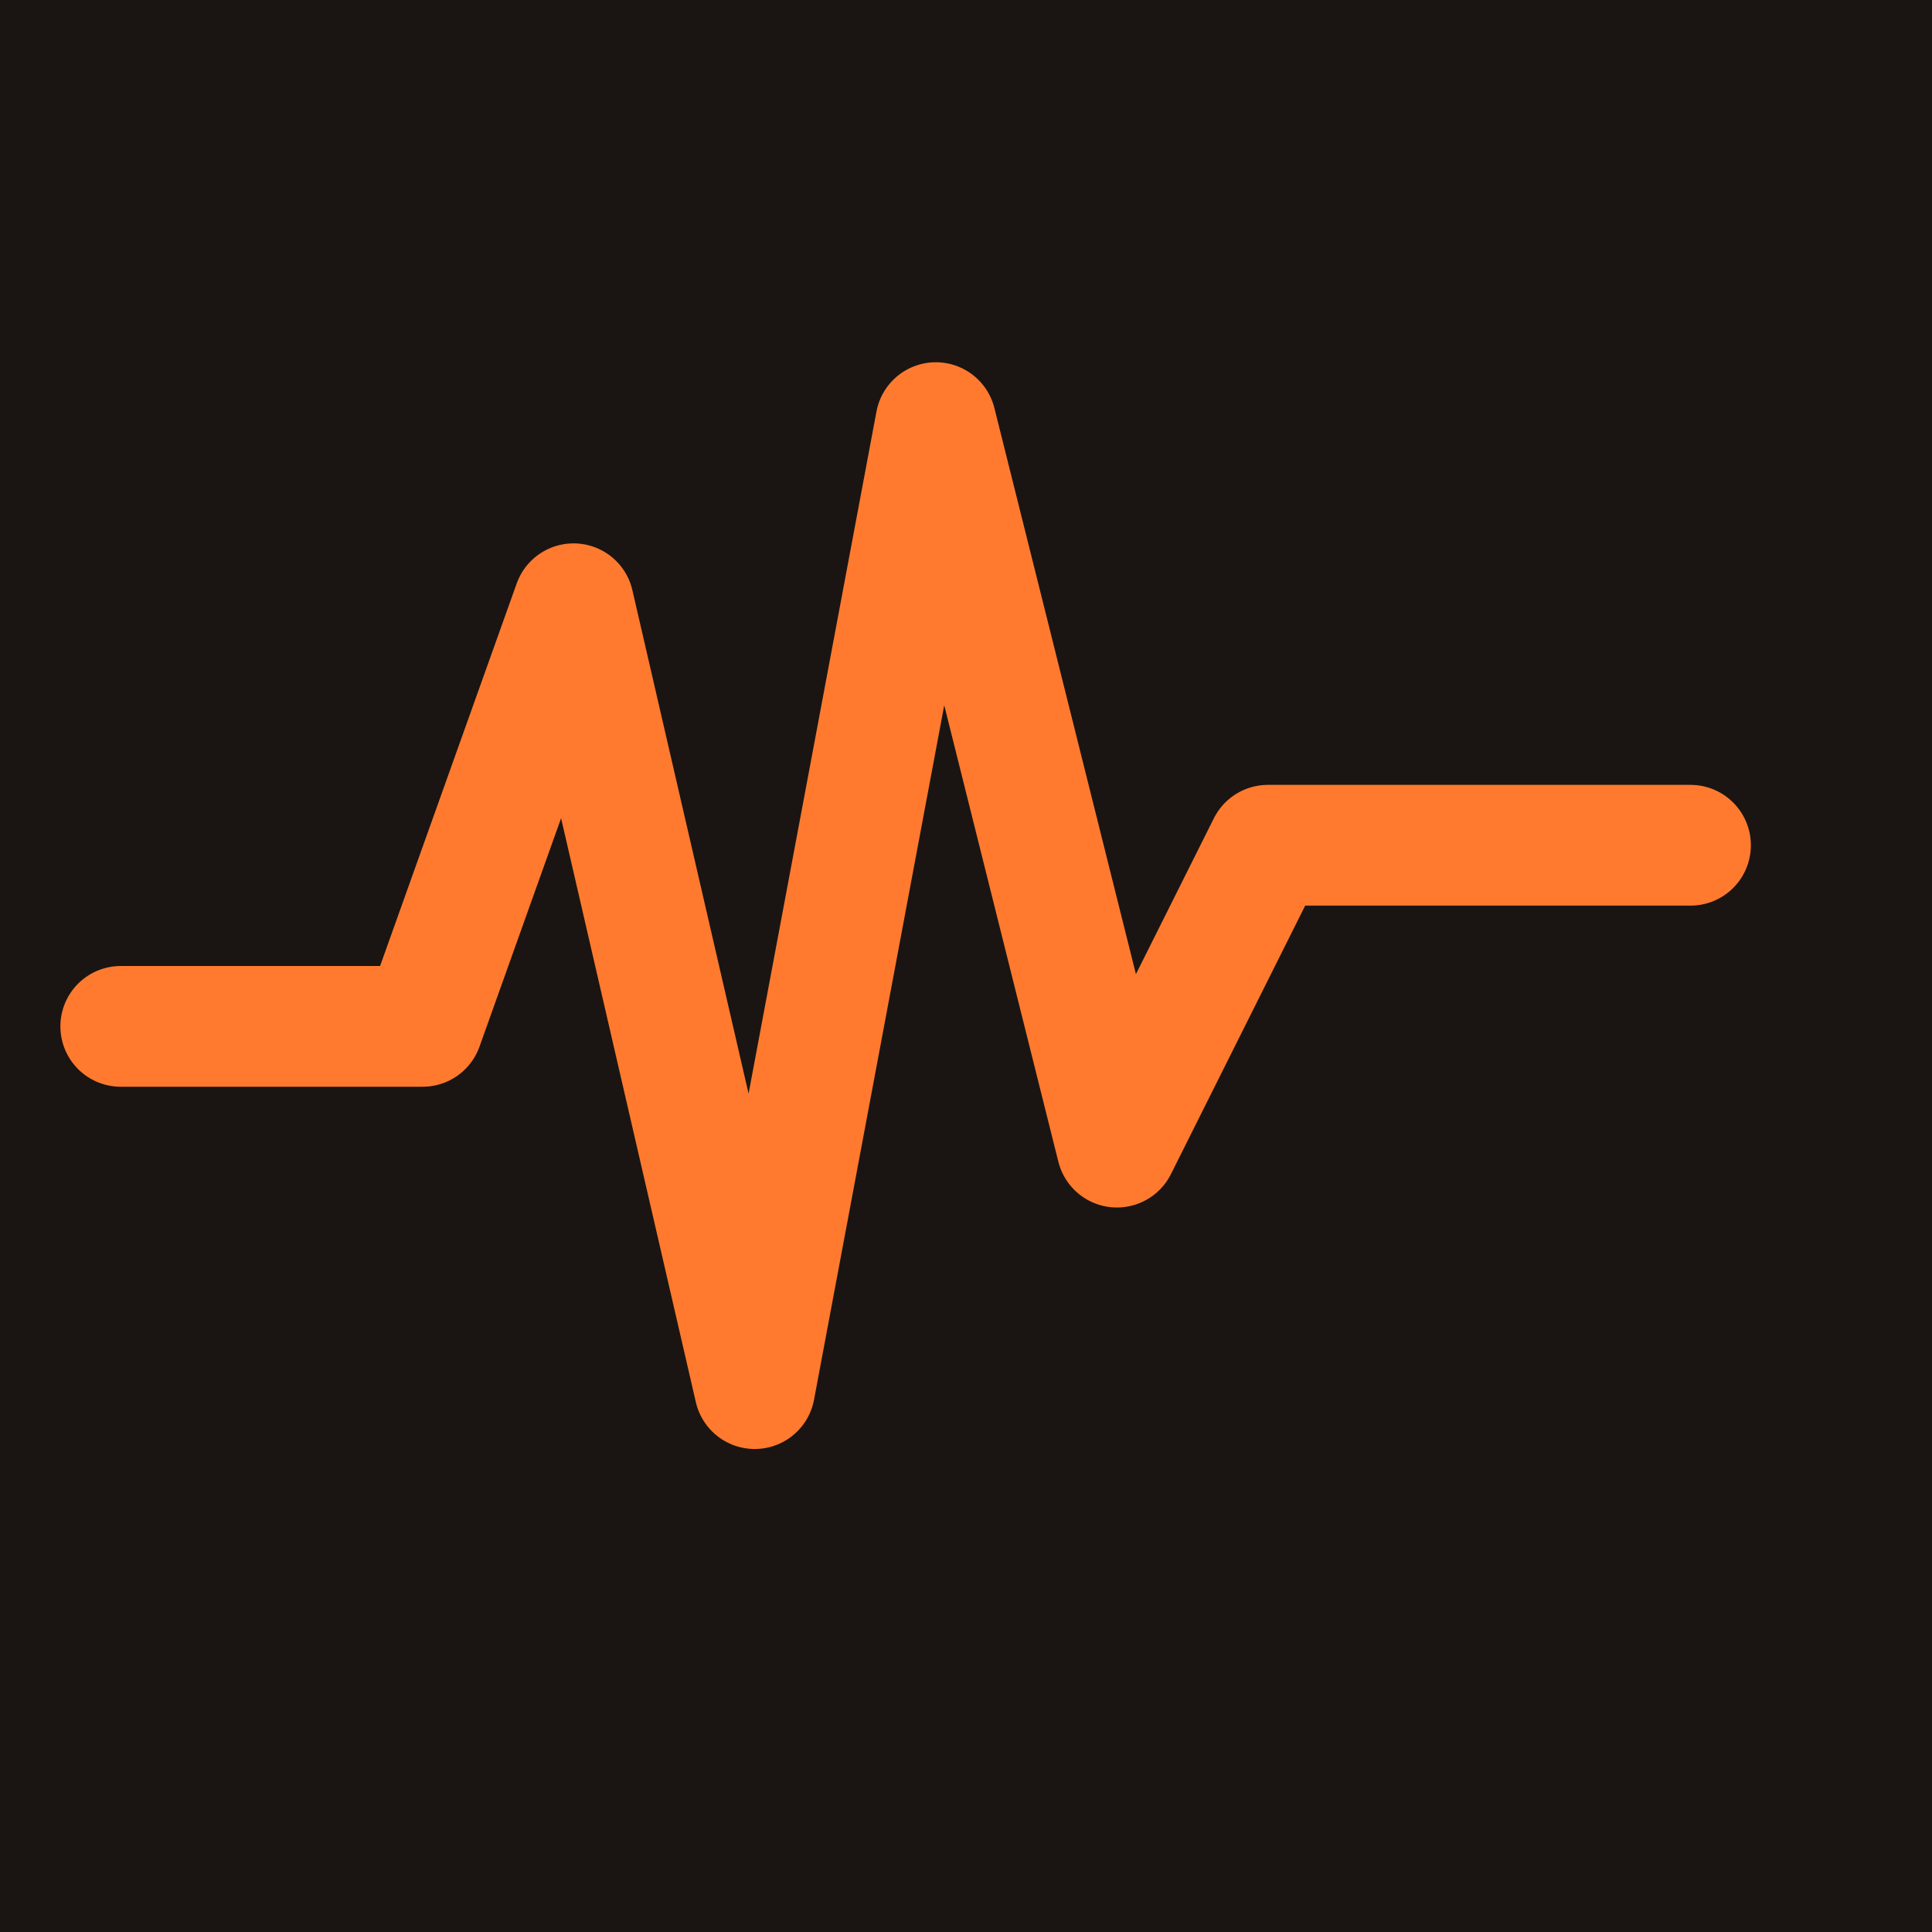
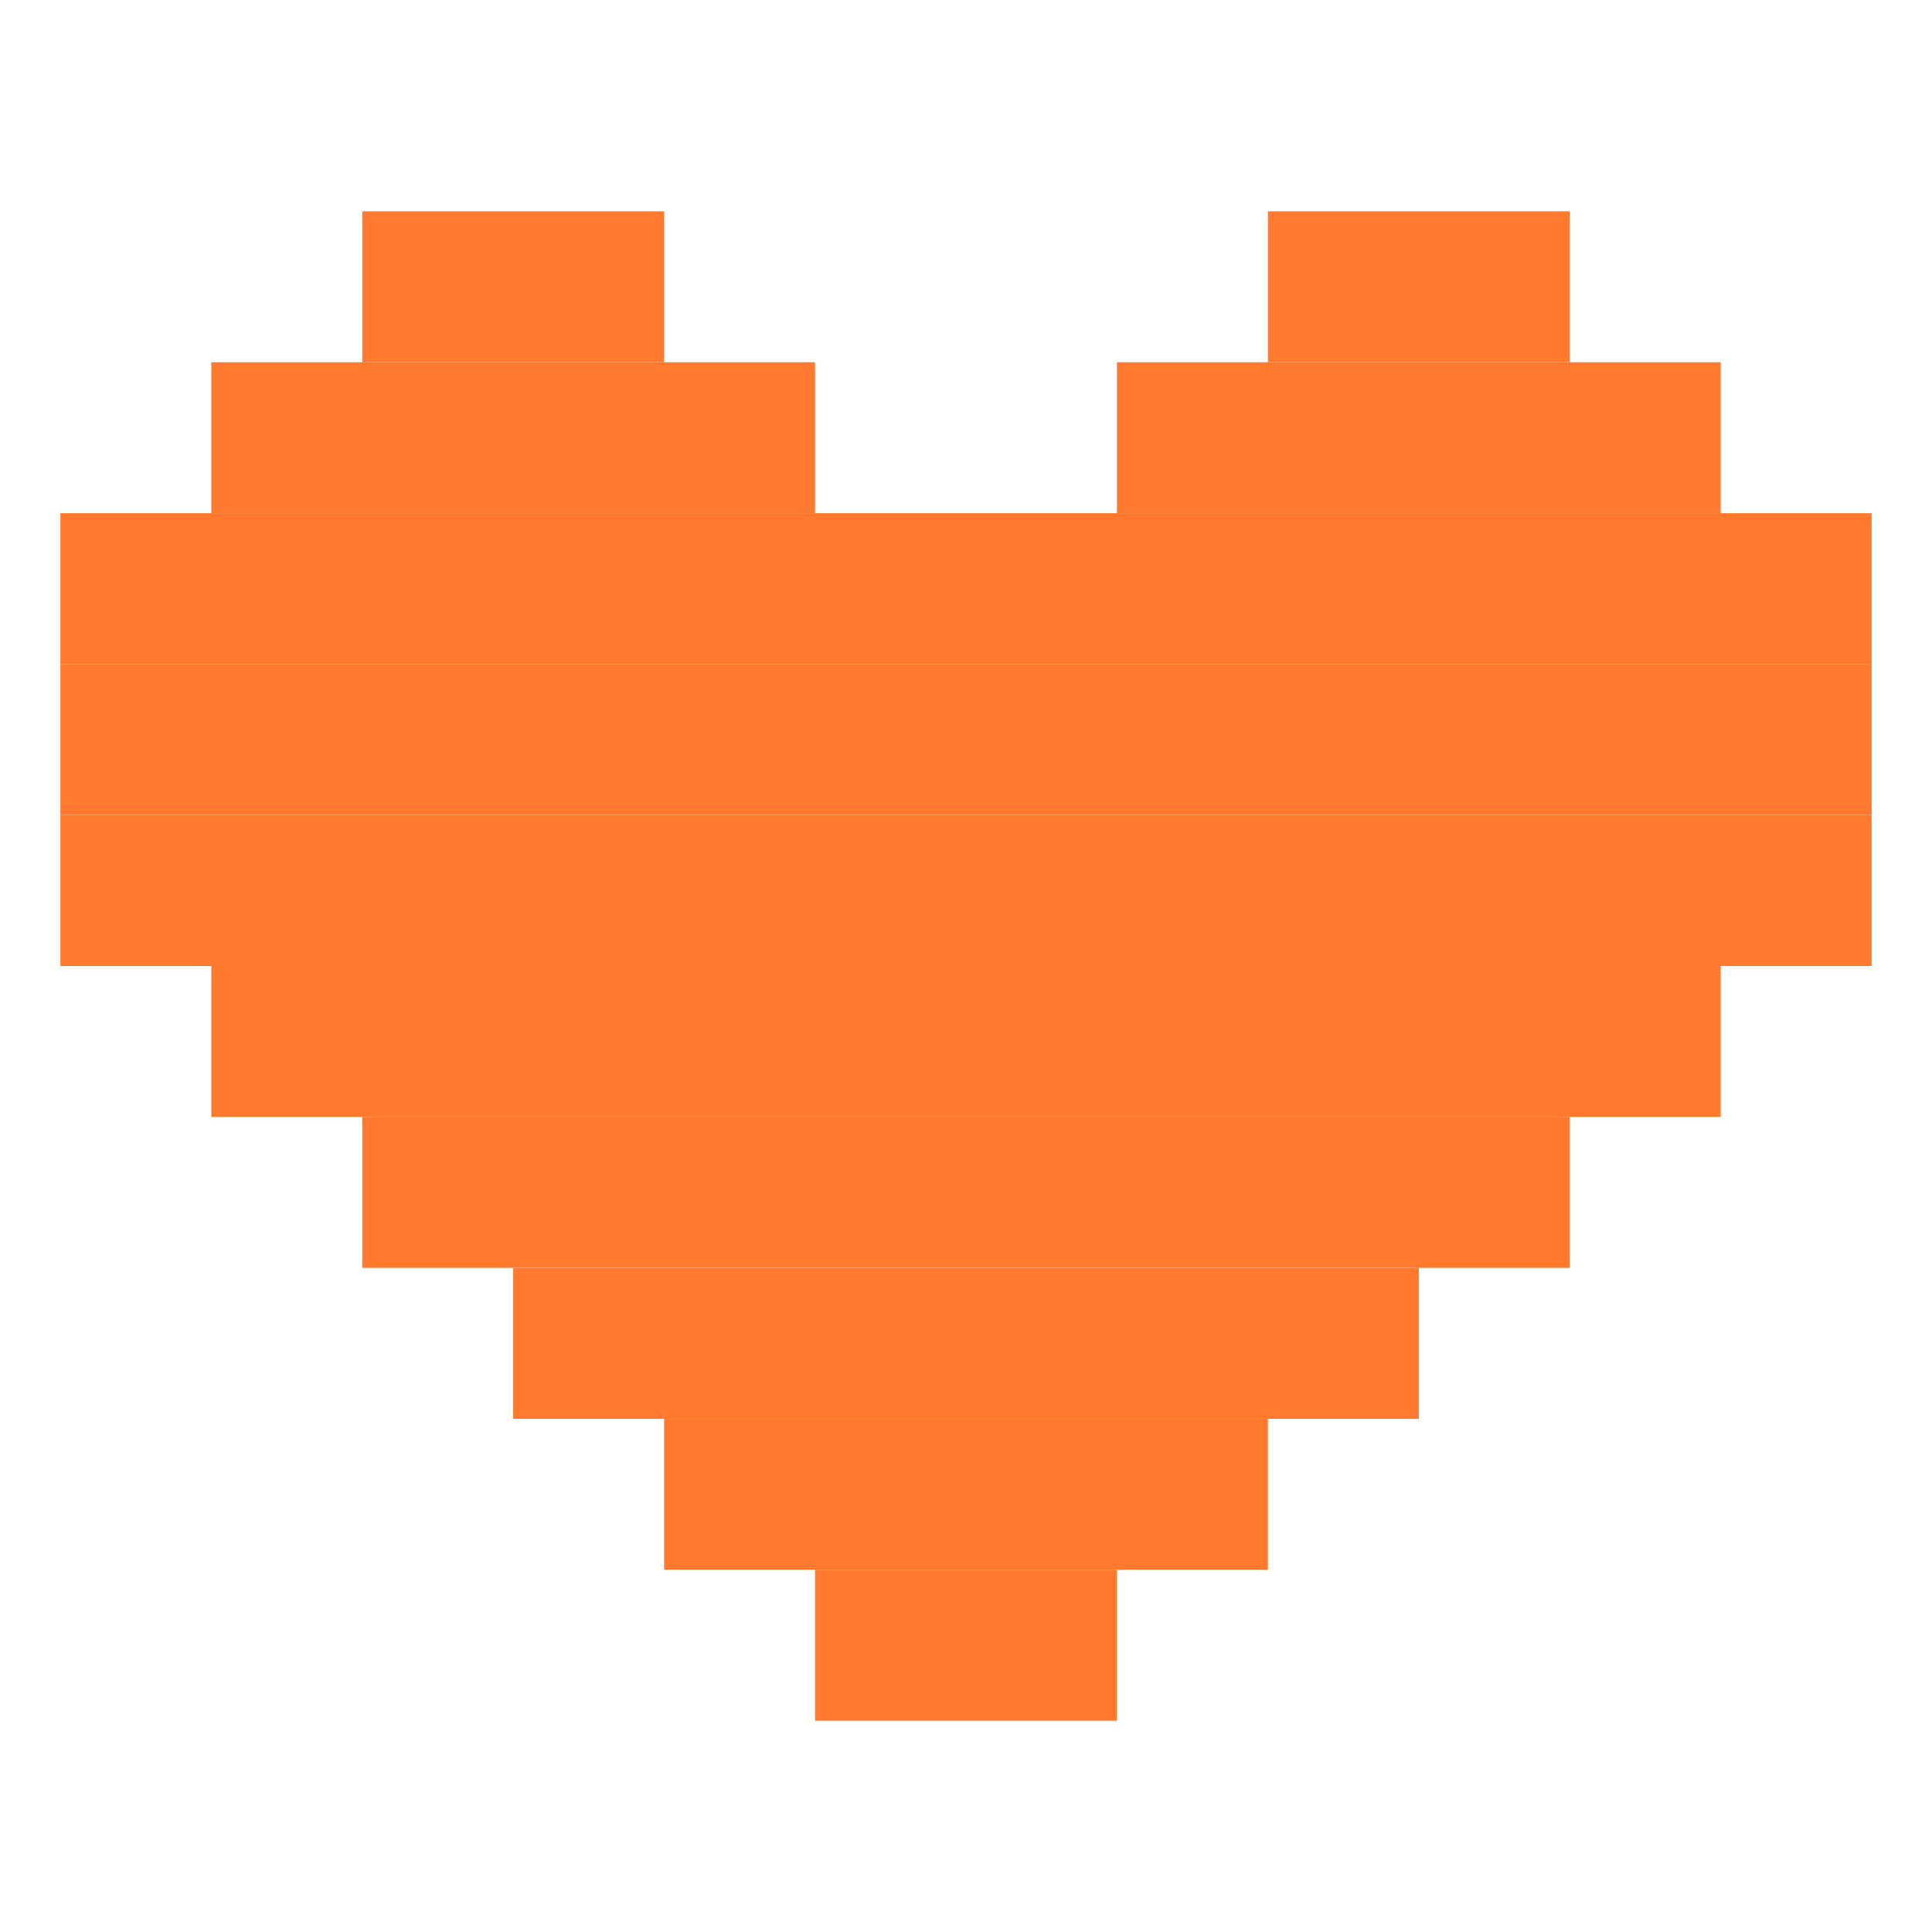
<svg xmlns="http://www.w3.org/2000/svg" viewBox="0 0 64 64">
-   <rect width="64" height="64" fill="#1A1512" />
-   <path d="M4 34h10l5-14 6 26 6-32 6 24 5-10h14" fill="none" stroke="#FF7A2F" stroke-width="4" stroke-linecap="round" stroke-linejoin="round" />
+   <rect x="12" y="7" width="10" height="5" fill="#FF7A2F" />
+   <rect x="42" y="7" width="10" height="5" fill="#FF7A2F" />
+   <rect x="7" y="12" width="20" height="5" fill="#FF7A2F" />
+   <rect x="37" y="12" width="20" height="5" fill="#FF7A2F" />
+   <rect x="2" y="17" width="60" height="5" fill="#FF7A2F" />
+   <rect x="2" y="22" width="60" height="5" fill="#FF7A2F" />
+   <rect x="2" y="27" width="60" height="5" fill="#FF7A2F" />
+   <rect x="7" y="32" width="50" height="5" fill="#FF7A2F" />
+   <rect x="12" y="37" width="40" height="5" fill="#FF7A2F" />
+   <rect x="17" y="42" width="30" height="5" fill="#FF7A2F" />
+   <rect x="22" y="47" width="20" height="5" fill="#FF7A2F" />
+   <rect x="27" y="52" width="10" height="5" fill="#FF7A2F" />
</svg>
